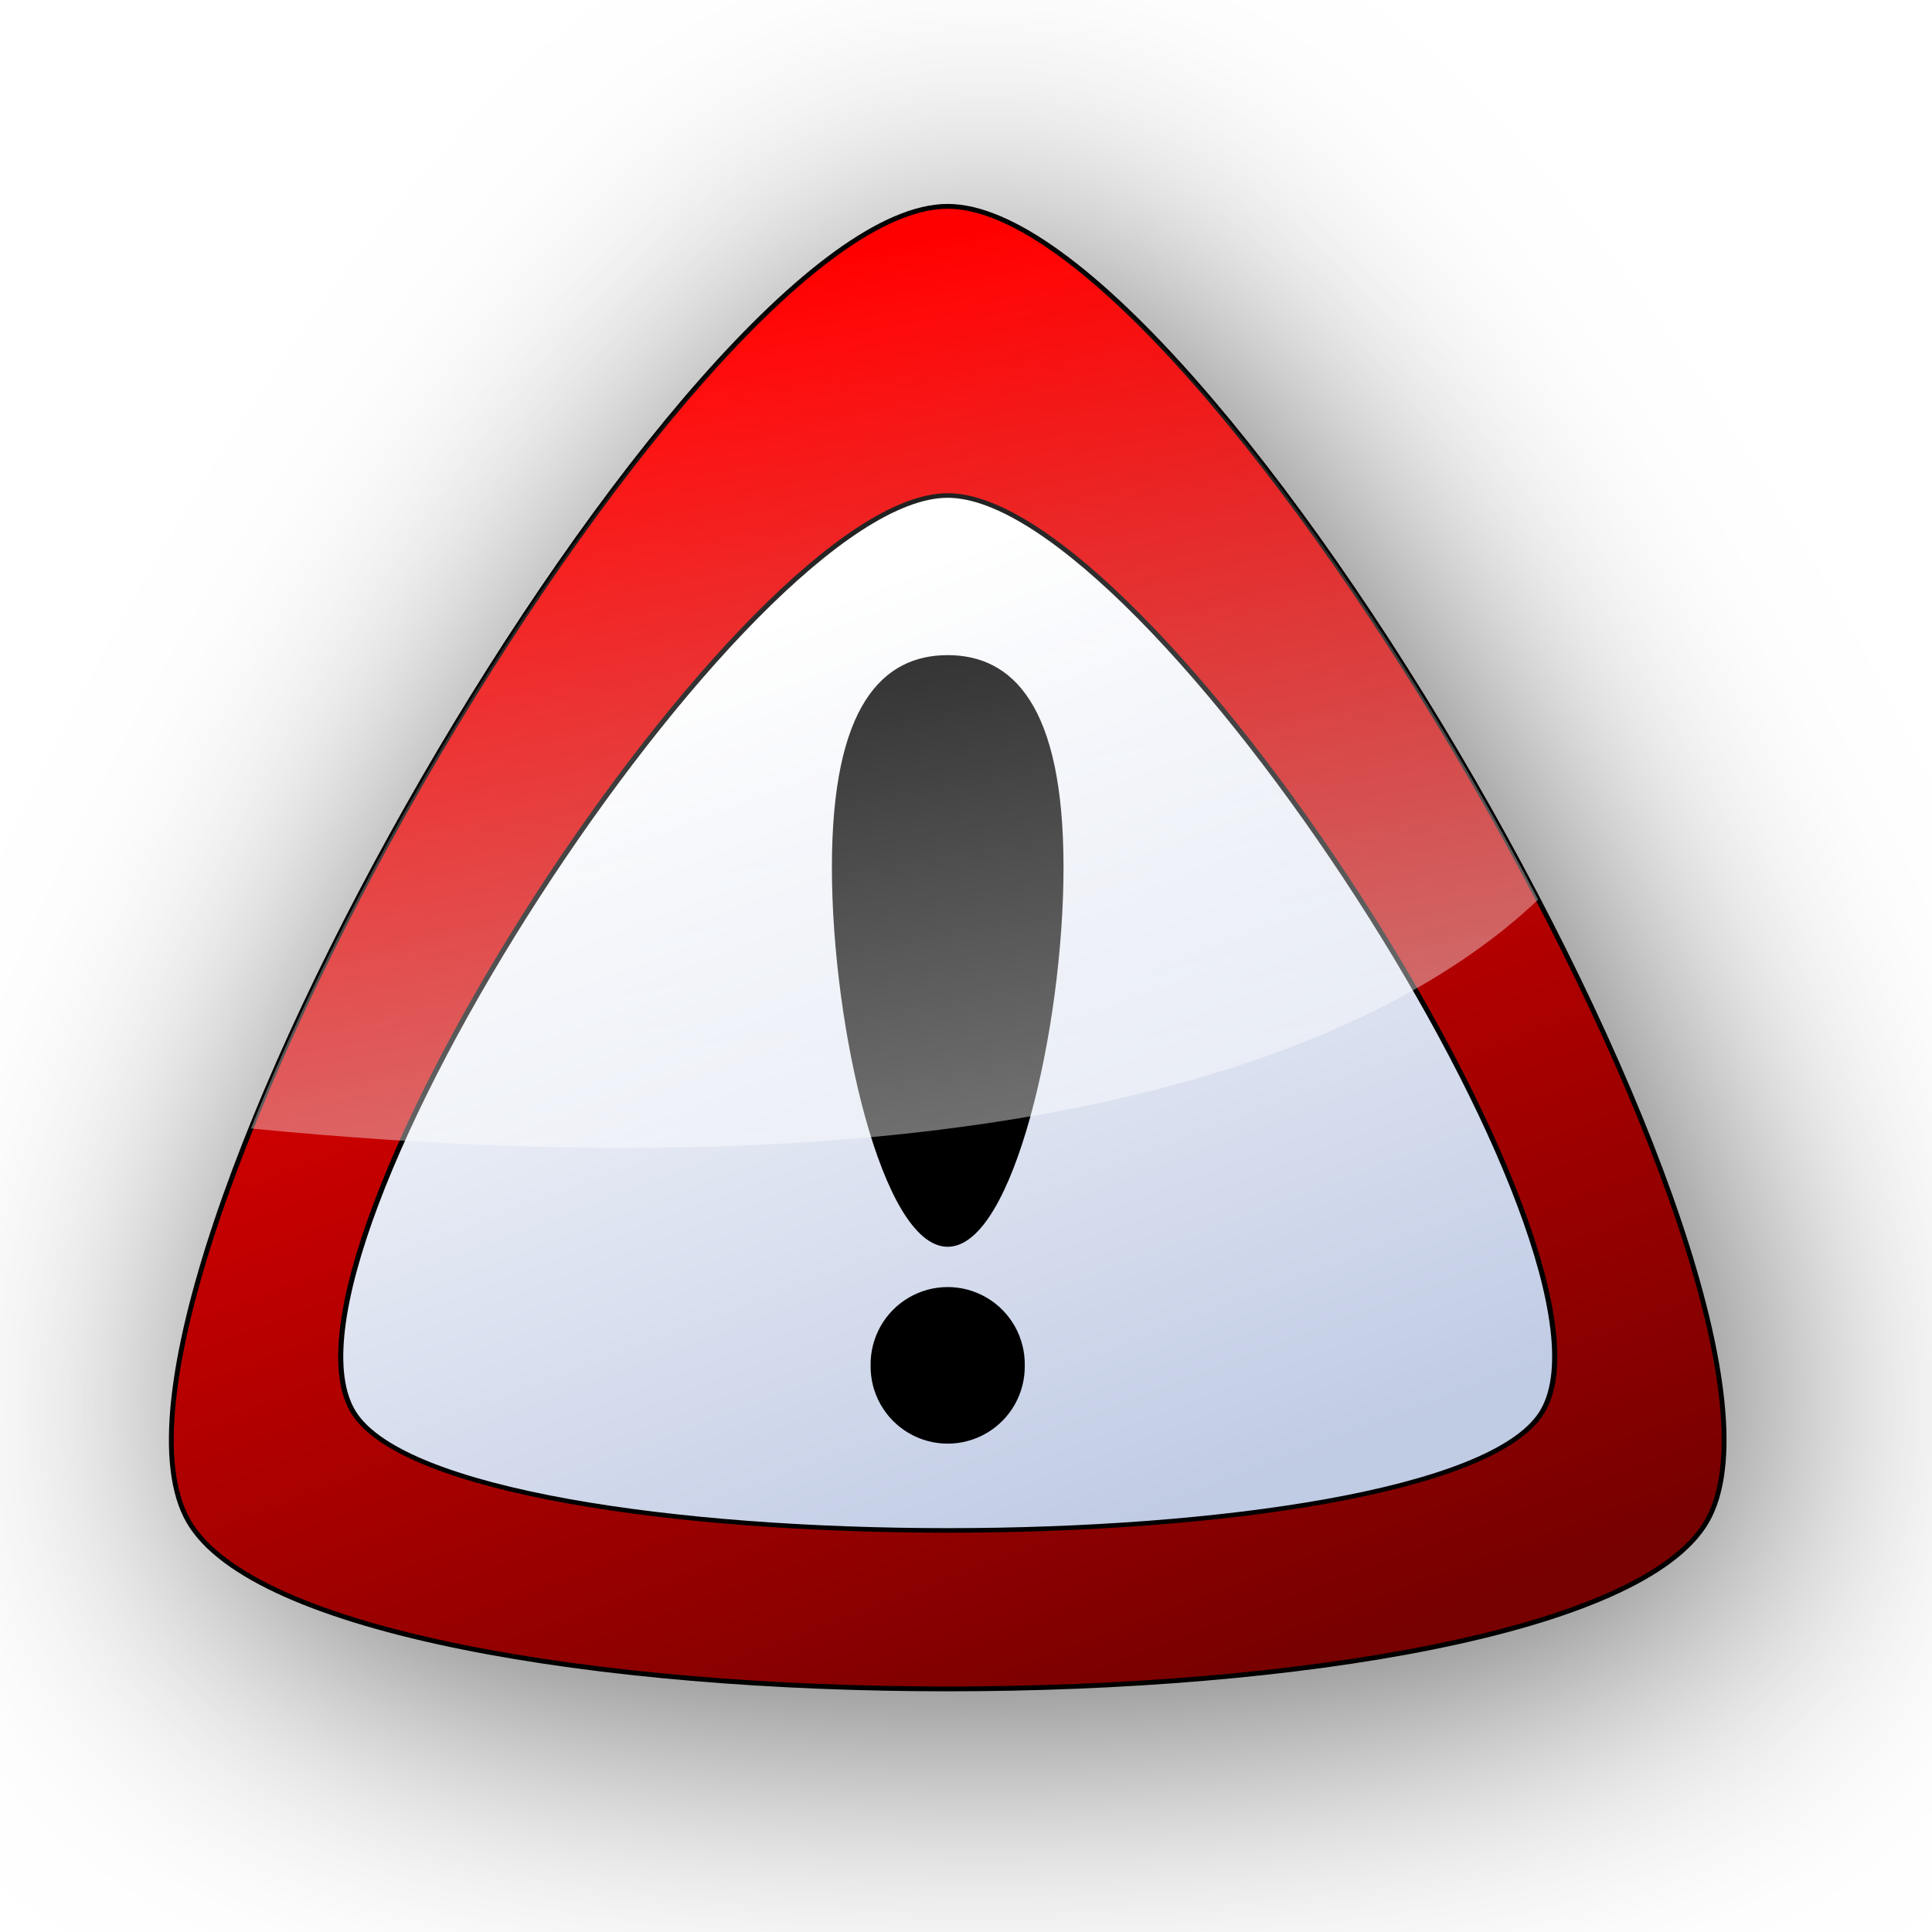
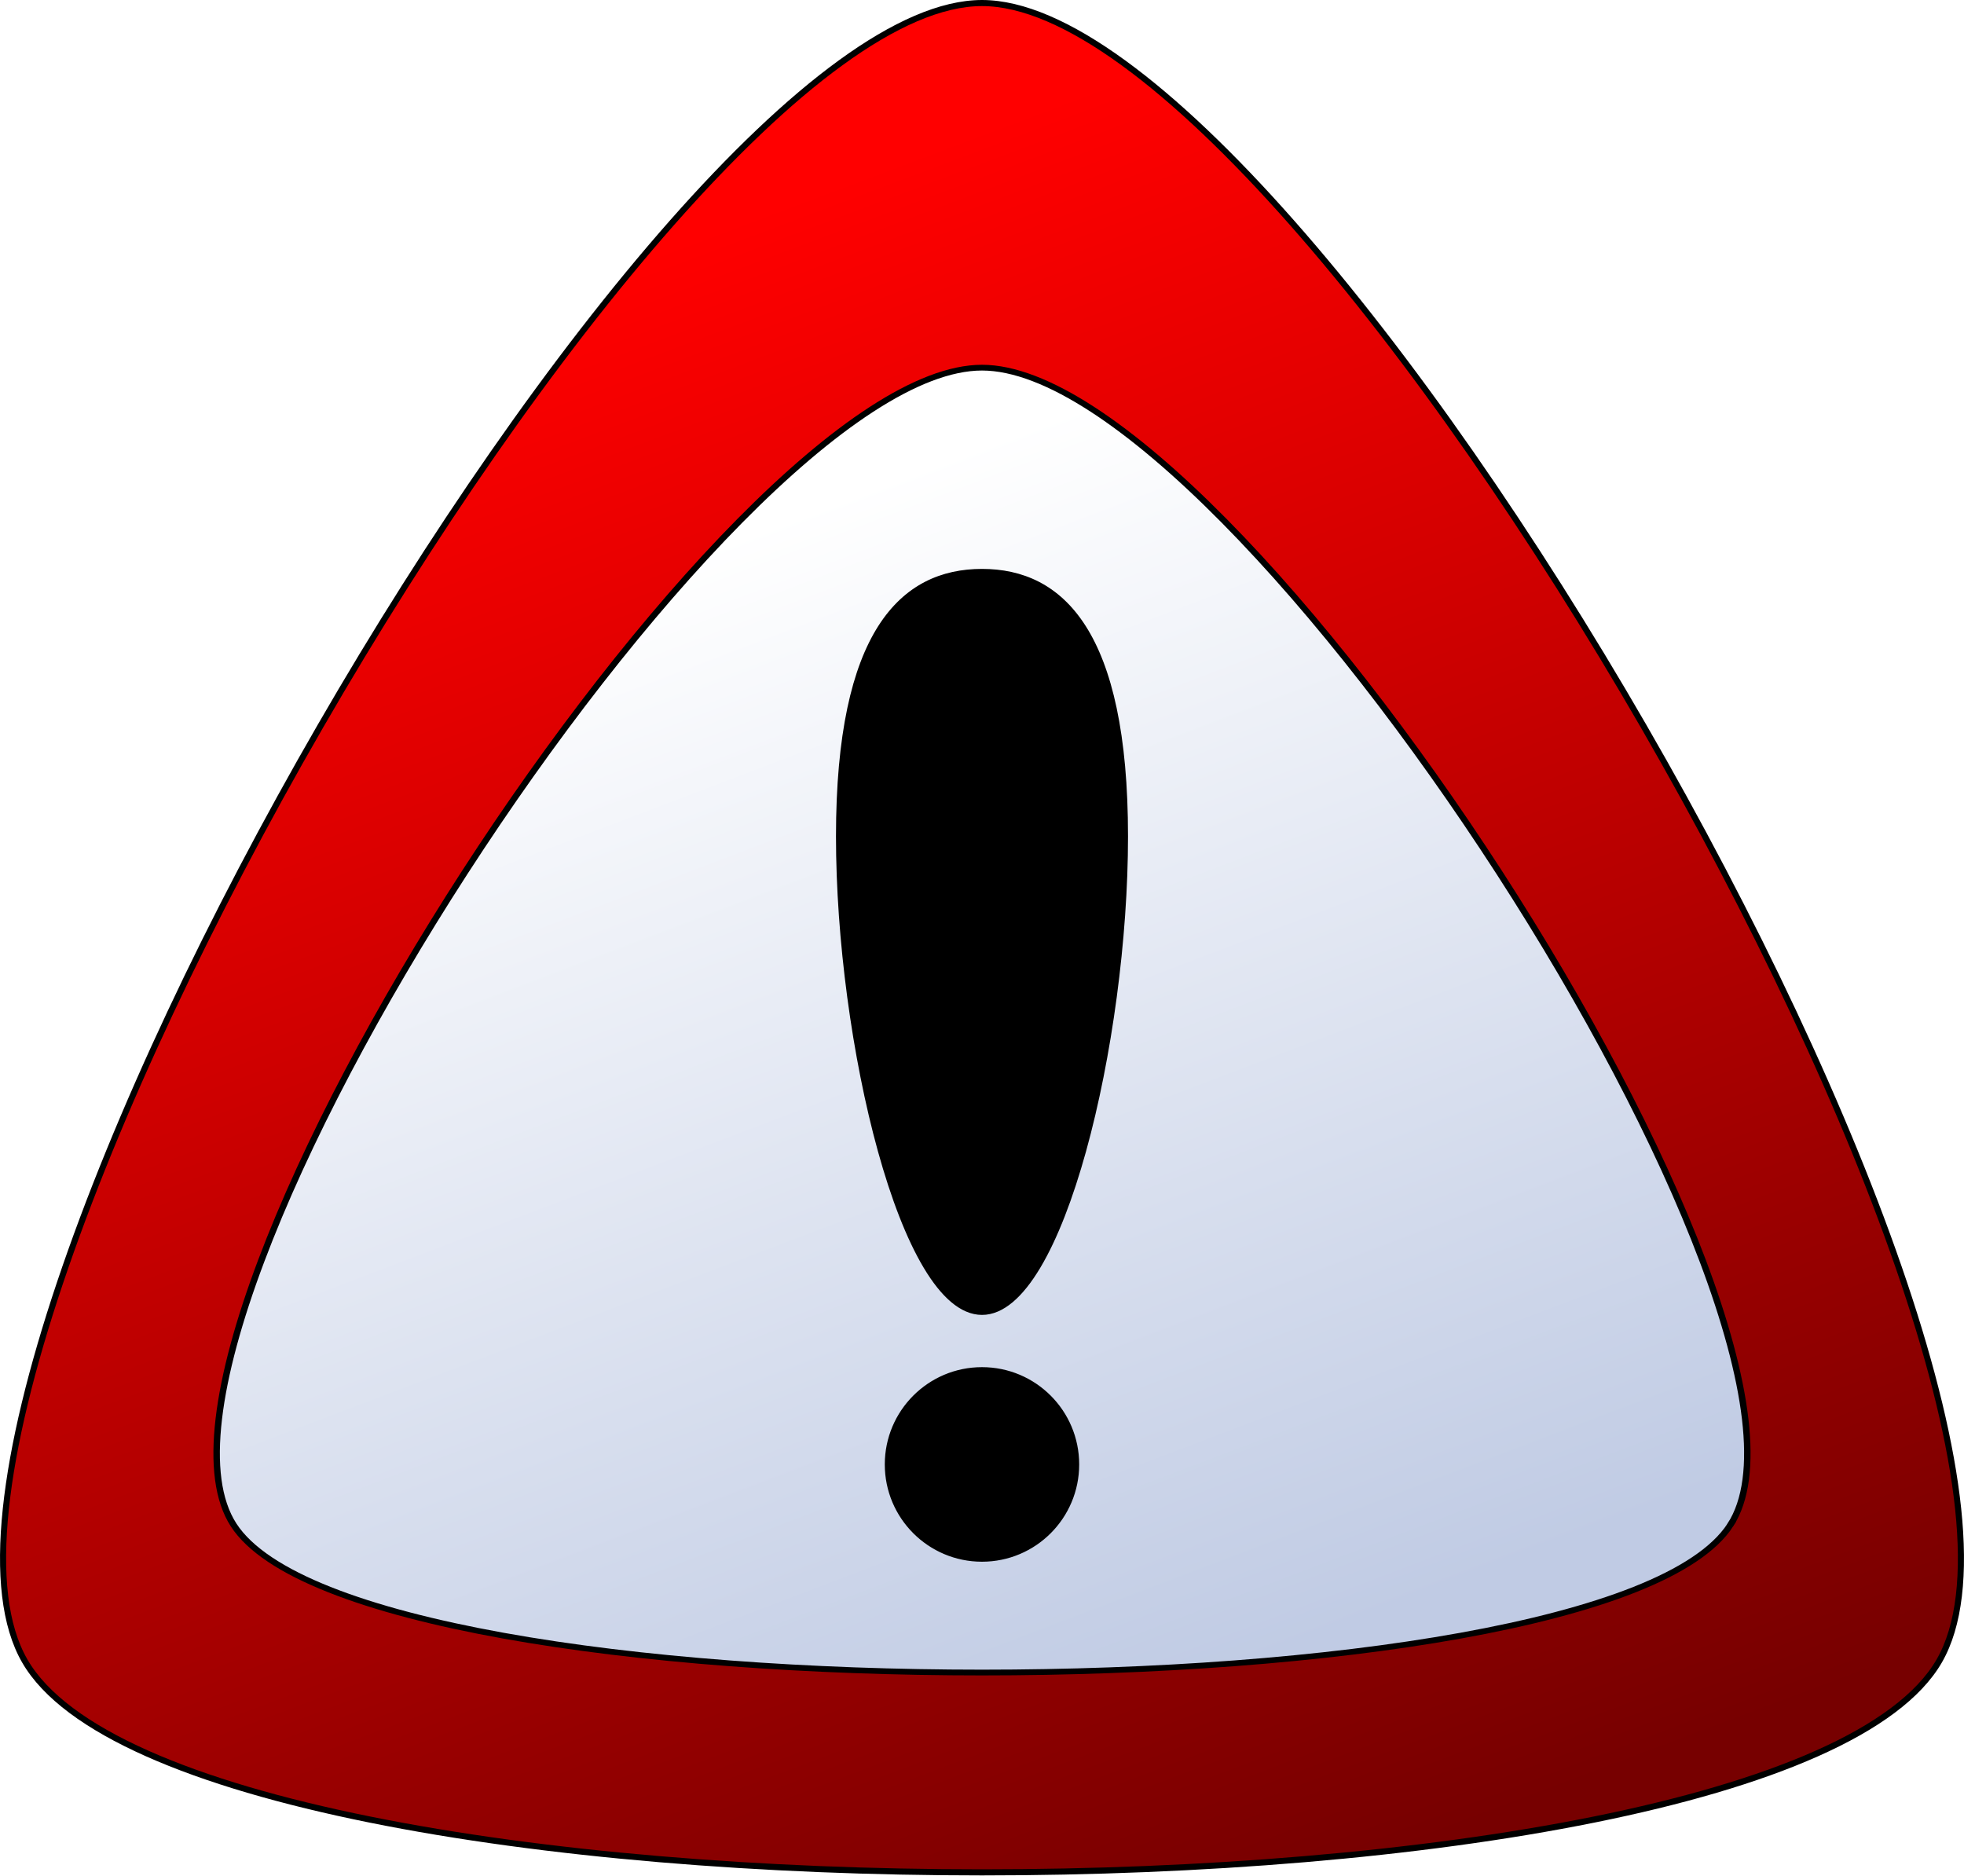
- <svg xmlns="http://www.w3.org/2000/svg" id="svg5077" viewBox="0 0 200 200" version="1.0">
+ <svg xmlns="http://www.w3.org/2000/svg" id="svg5077" viewBox="0 0 161.245 153.974" version="1.0" width="161.245" height="153.974">
  <defs id="defs5079">
-     <linearGradient id="linearGradient4795" y2="-31.392" gradientUnits="userSpaceOnUse" x2="61.306" gradientTransform="matrix(.35695 0 0 .35695 32.868 19.57)" y1="103.36" x1="85.549">
-       <stop id="stop4580" style="stop-color:#ffffff" offset="0" />
-       <stop id="stop4582" style="stop-color:#ffffff;stop-opacity:0" offset="1" />
-     </linearGradient>
    <linearGradient id="linearGradient4793" y2="181.3" gradientUnits="userSpaceOnUse" x2="128.21" y1="-13.69" x1="45.02">
      <stop id="stop4596" style="stop-color:#ffffff" offset="0" />
      <stop id="stop4598" style="stop-color:#c0cbe4" offset="1" />
    </linearGradient>
-     <linearGradient id="linearGradient4791" y2="190.22" gradientUnits="userSpaceOnUse" x2="112.6" y1="-9.601" x1="37.401">
+     <linearGradient id="linearGradient4791" y2="190.22" gradientUnits="userSpaceOnUse" x2="112.6" y1="-9.601" x1="37.401" gradientTransform="matrix(0.6763489,0,0,0.6763489,-543.9617,202.6812)">
      <stop id="stop4569" style="stop-color:#ff0000" offset="0" />
      <stop id="stop4571" style="stop-color:#770000" offset="1" />
    </linearGradient>
-     <filter id="filter4779" height="1.417" width="1.399" y="-.209" x="-.199">
-       <feGaussianBlur id="feGaussianBlur4781" stdDeviation="23.823" />
-     </filter>
  </defs>
-   <g id="layer1" transform="translate(595.1 -156.33)">
-     <g id="g4783" transform="matrix(1.8948 0 0 1.8948 -606.24 165.6)">
-       <path id="path4653" style="opacity:.617;filter:url(#filter4779);stroke:#000000;stroke-linecap:round;stroke-width:.739;fill:#000000" transform="matrix(.35695 0 0 .35695 34.868 21.57)" d="m185.64 164.31c-19.75 34.21-212.64 34.21-232.39 0-19.753-34.22 76.688-201.26 116.19-201.26 39.51 0.002 135.95 167.04 116.2 201.26z" />
-       <path id="path4558" style="stroke:#000000;stroke-linecap:round;stroke-width:.739;fill:url(#linearGradient4791)" d="m185.64 164.31c-19.75 34.21-212.64 34.21-232.39 0-19.753-34.22 76.688-201.26 116.19-201.26 39.51 0.002 135.95 167.04 116.2 201.26z" transform="matrix(.35695 0 0 .35695 32.868 19.57)" />
-       <path id="path4560" style="stroke:#000000;stroke-linecap:round;stroke-width:1.001;fill:url(#linearGradient4793)" transform="matrix(.27907 0 0 .24917 38.276 31.386)" d="m185.64 164.31c-19.75 34.21-212.64 34.21-232.39 0-19.753-34.22 76.688-201.26 116.19-201.26 39.51 0.002 135.95 167.04 116.2 201.26z" />
-       <path id="path4562" style="stroke:#000000;stroke-linecap:round;stroke-width:.264;fill:#000000" d="m63.851 42.489c0 8.848-2.776 20.603-6.195 20.603-3.42 0-6.195-11.755-6.195-20.603 0-8.849 2.775-11.457 6.195-11.457 3.419 0 6.195 2.608 6.195 11.457z" />
-       <path id="path4565" style="stroke:#000000;stroke-linecap:round;stroke-width:1.107;fill:#000000" d="m103.7 161.57a17.13 17.13 0 1 1 -34.256 0 17.13 17.13 0 1 1 34.256 0z" transform="matrix(.23816 0 0 .23836 37.037 31.19)" />
-       <path id="path4575" style="opacity:.442;fill:url(#linearGradient4795)" d="m19.586 56.76c8.706-21.658 28.283-50.378 38.07-50.378 7.978-0 22.462 19.086 32.259 37.872-9.117 8.68-29.909 16.466-70.329 12.506z" />
-     </g>
+   <g id="layer1" transform="translate(577.6154,-177.4418)">
+     <path d="m -418.405,313.81 c -13.36,23.14 -143.816,23.14 -157.176,0 -13.36,-23.14 51.868,-136.118 78.588,-136.118 26.72,0 91.948,112.978 78.588,136.118 z" style="fill:url(#linearGradient4791);stroke:#000000;stroke-width:0.5;stroke-linecap:round" id="path4558" />
+     <path d="m 185.639,164.307 c -19.753,34.213 -212.636,34.213 -232.389,0 -19.753,-34.213 76.688,-201.255 116.194,-201.255 39.506,0 135.948,167.041 116.194,201.255 z" transform="matrix(0.5287818,0,0,0.4721273,-533.7146,225.0702)" style="fill:url(#linearGradient4793);stroke:#000000;stroke-width:1.001;stroke-linecap:round" id="path4560" />
+     <path d="m -485.255,246.108 c 0,16.765 -5.26,39.039 -11.738,39.039 -6.48,0 -11.738,-22.273 -11.738,-39.039 0,-16.767 5.258,-21.709 11.738,-21.709 6.478,0 11.738,4.942 11.738,21.709 z" style="fill:#000000;stroke:#000000;stroke-width:0.5;stroke-linecap:round" id="path4562" />
+     <ellipse cy="297.673" cx="-496.994" style="fill:#000000;stroke:#000000;stroke-width:0.5;stroke-linecap:round" id="path4565" rx="7.73" ry="7.737" />
  </g>
</svg>
